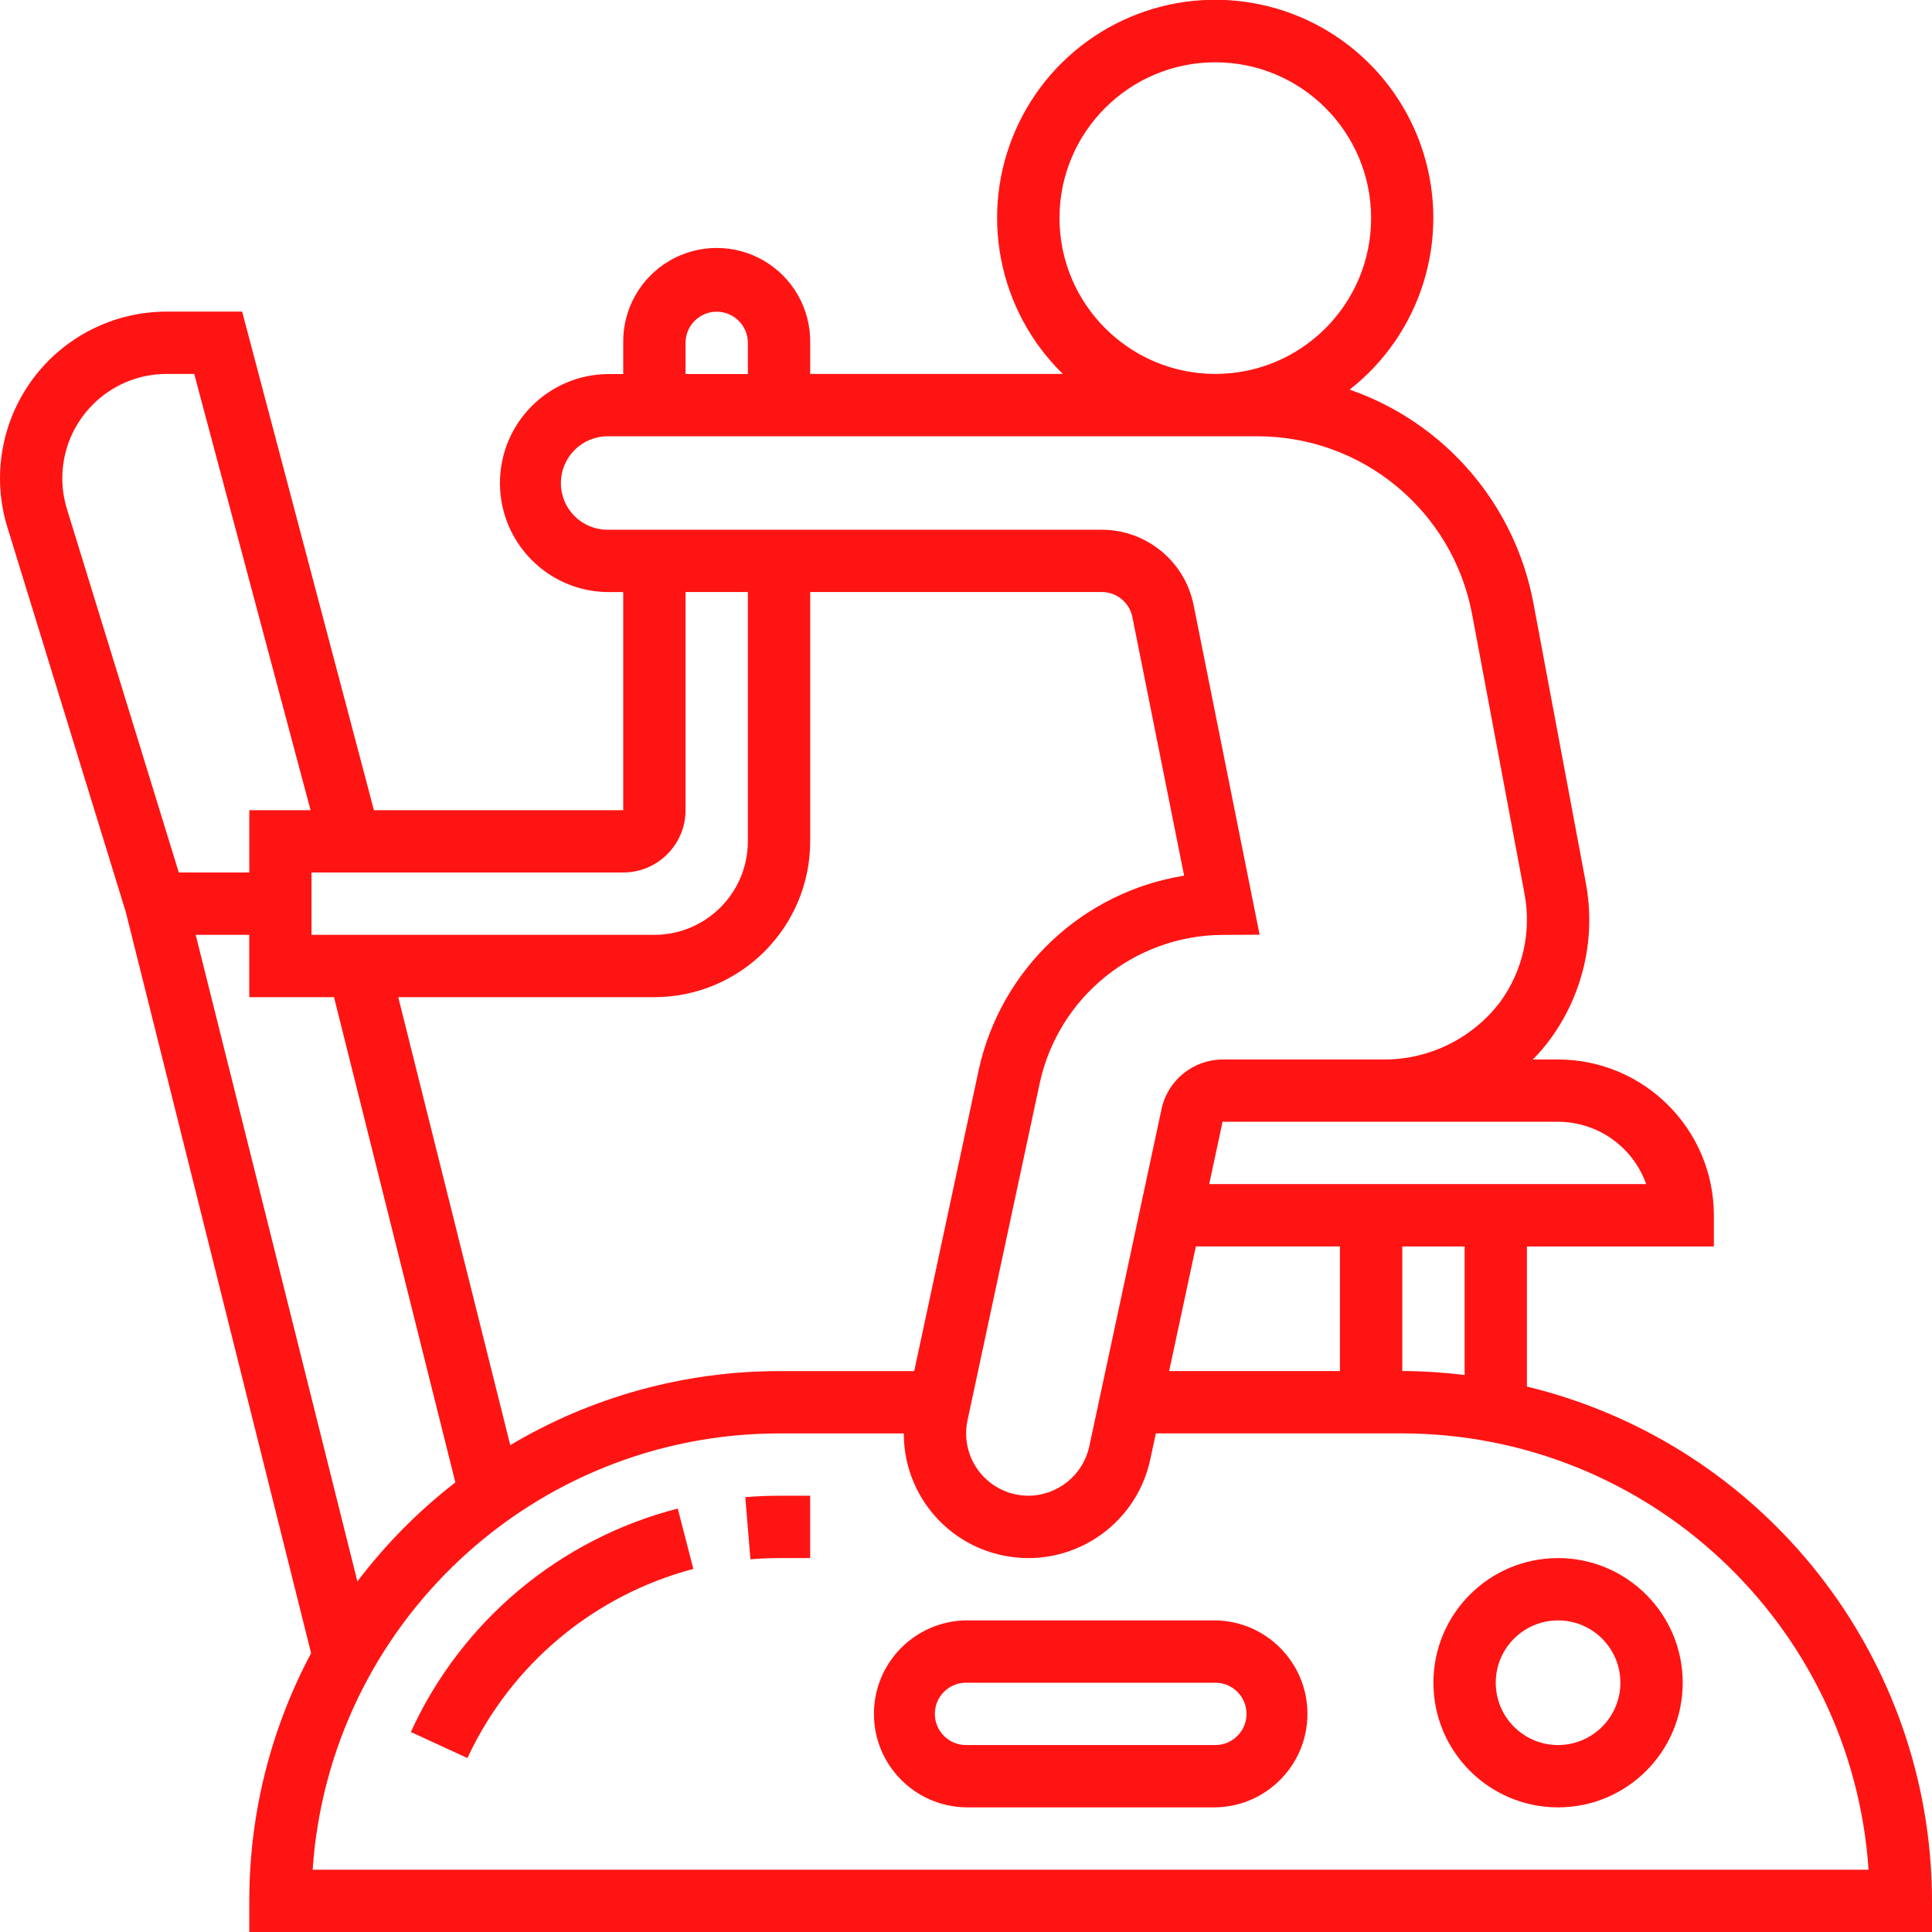
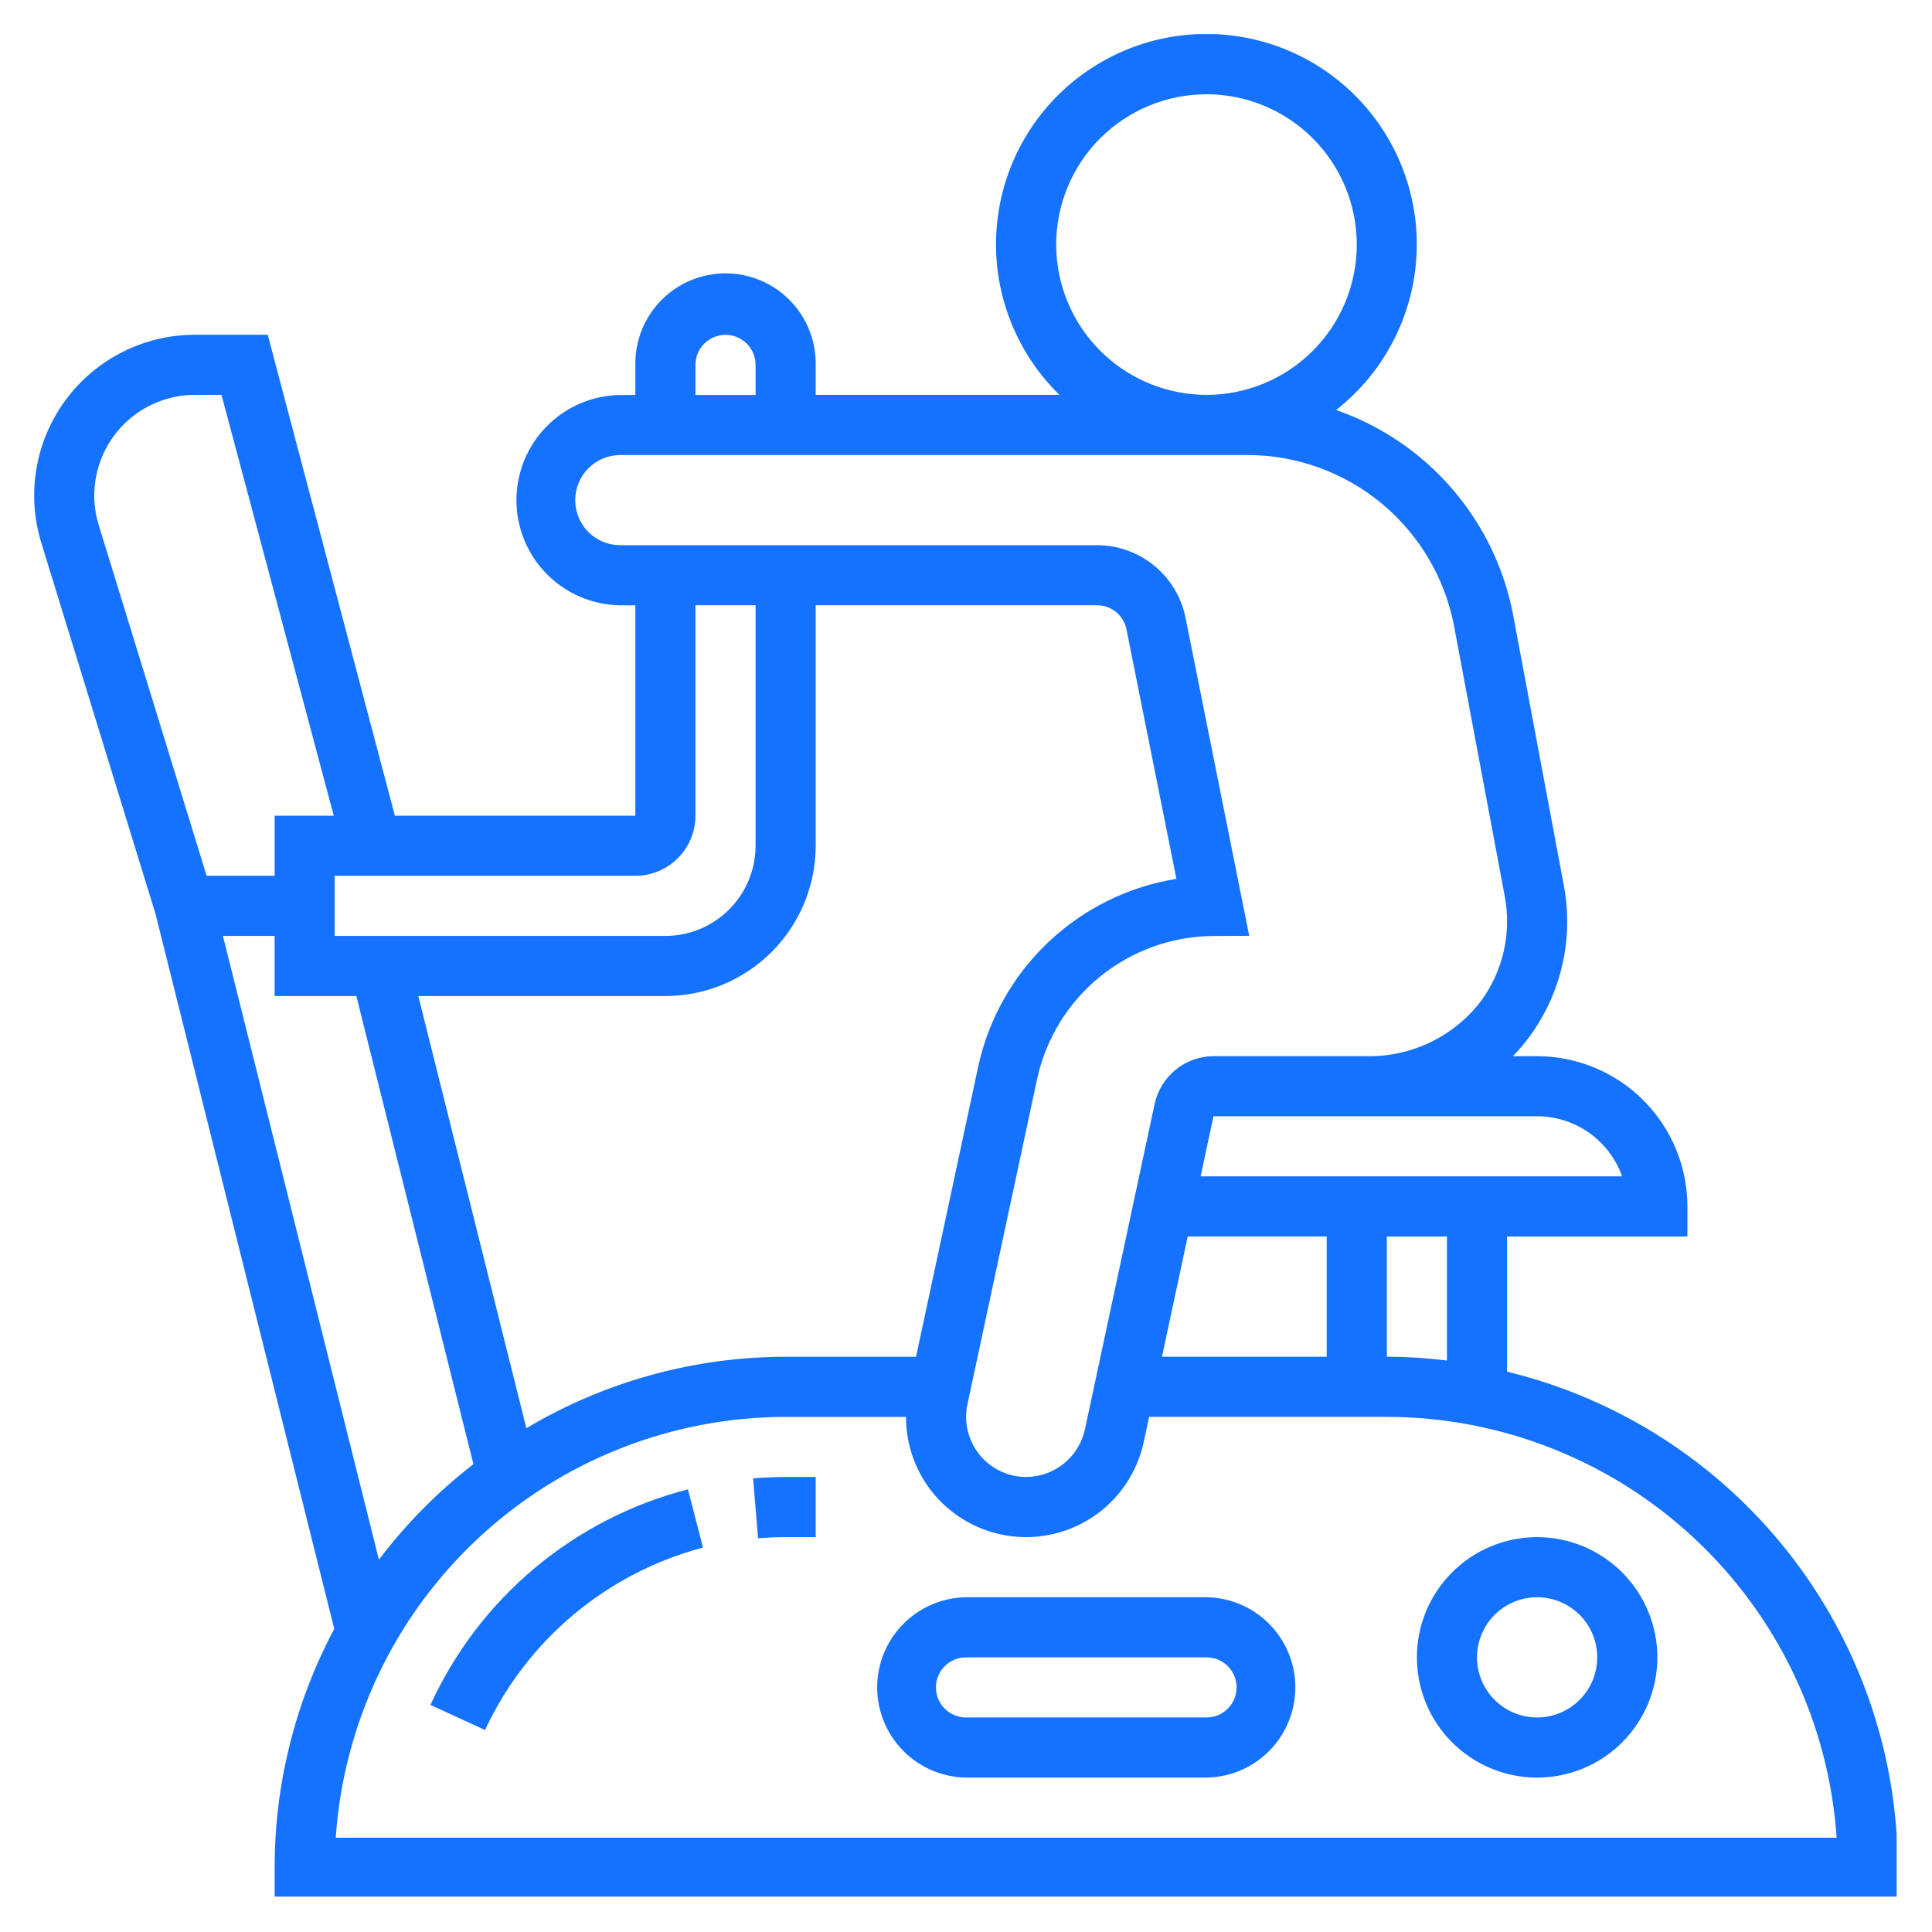
- <svg xmlns="http://www.w3.org/2000/svg" id="https:_www.flaticon.com_free-icon_exercise_1934493_term_fitness_20gym_page_3_position_49" data-name="https://www.flaticon.com/free-icon/exercise_1934493#term=fitness%20gym&amp;page=3&amp;position=49" width="90.16" height="90.16" viewBox="0 0 90.16 90.16">
-   <path id="Path_51" data-name="Path 51" d="M24.917,49.065l.241,2.9c.441-.036.883-.055,1.333-.055h1.454V49H26.492C25.963,49,25.436,49.022,24.917,49.065Z" transform="translate(9.863 20.801)" fill="#ff1414" />
-   <path id="Path_52" data-name="Path 52" d="M14.184,59.839l2.641,1.216a16.185,16.185,0,0,1,10.543-8.827l-.727-2.817A18.858,18.858,0,0,0,14.184,59.839Z" transform="translate(4.988 20.988)" fill="#ff1414" />
-   <path id="Path_53" data-name="Path 53" d="M72.256,65.7V59.168h8.725V57.714a7.279,7.279,0,0,0-7.271-7.271H72.535a8.64,8.64,0,0,0,.826-.973A9.4,9.4,0,0,0,75,42.174L72.555,29.126a13.091,13.091,0,0,0-8.571-9.944A10.178,10.178,0,1,0,50.6,18.45H38.809V17a4.363,4.363,0,1,0-8.725,0v1.456h-.73a5.088,5.088,0,0,0-.013,10.175h.743V38.809H18.45L12.3,15.542H8.776A7.776,7.776,0,0,0,1.343,25.6L6.871,43.564l8.647,34.585a24.547,24.547,0,0,0-2.884,11.556V91.16H91.16V89.706a24.744,24.744,0,0,0-18.9-24Zm-2.908-.534a24.923,24.923,0,0,0-2.908-.186V59.168h2.908Zm-12.541-6H63.53v5.817H55.56Zm16.9-5.817a4.371,4.371,0,0,1,4.114,2.908H57.43l.624-2.908H73.71ZM50.443,11.179a7.271,7.271,0,1,1,7.271,7.271A7.279,7.279,0,0,1,50.443,11.179ZM32.992,17A1.454,1.454,0,1,1,35.9,17v1.456H32.992ZM27.176,23.54a2.183,2.183,0,0,1,2.178-2.18H59.691a10.186,10.186,0,0,1,10.006,8.3l2.447,13.049A6.526,6.526,0,0,1,71,47.77a6.812,6.812,0,0,1-5.577,2.673H58.052a2.927,2.927,0,0,0-2.844,2.3L51.833,68.5a2.923,2.923,0,0,1-2.843,2.3,2.975,2.975,0,0,1-.6-.063,2.91,2.91,0,0,1-2.239-3.458l3.375-15.756a8.781,8.781,0,0,1,8.491-6.894l1.765-.009L56.7,29.229a4.374,4.374,0,0,0-4.277-3.508H29.341a2.172,2.172,0,0,1-2.165-2.18ZM43.663,64.985H37.355A24.54,24.54,0,0,0,24.812,68.44L19.585,47.534H31.538a7.279,7.279,0,0,0,7.271-7.271V28.628H52.422A1.454,1.454,0,0,1,53.845,29.8l2.414,12.064a11.722,11.722,0,0,0-9.582,9.051ZM30.084,41.717a2.911,2.911,0,0,0,2.908-2.908V28.628H35.9V40.263a4.368,4.368,0,0,1-4.363,4.363h-16V41.717ZM3.908,23.316A4.872,4.872,0,0,1,8.776,18.45h1.287l5.43,20.359H12.634v2.908H9.344L4.122,24.746a4.884,4.884,0,0,1-.214-1.429Zm6.224,21.31h2.5v2.908h3.955L22.25,70.179A24.806,24.806,0,0,0,17.678,74.8ZM15.59,88.252A21.843,21.843,0,0,1,37.355,67.893h5.823a5.8,5.8,0,0,0,4.6,5.69,5.82,5.82,0,0,0,6.9-4.472l.262-1.219h11.5A21.843,21.843,0,0,1,88.2,88.252Z" transform="translate(-1 -1)" fill="#ff1414" />
-   <path id="Path_54" data-name="Path 54" d="M45,53H33.363a4.363,4.363,0,0,0,0,8.725H45A4.363,4.363,0,0,0,45,53Zm0,5.817H33.363a1.454,1.454,0,0,1,0-2.908H45a1.454,1.454,0,0,1,0,2.908Z" transform="translate(11.717 22.618)" fill="#ff1414" />
-   <path id="Path_55" data-name="Path 55" d="M52.817,51a5.817,5.817,0,1,0,5.817,5.817A5.823,5.823,0,0,0,52.817,51Zm0,8.725a2.908,2.908,0,1,1,2.908-2.908A2.911,2.911,0,0,1,52.817,59.725Z" transform="translate(19.893 21.71)" fill="#ff1414" />
+ <svg xmlns="http://www.w3.org/2000/svg" width="500" zoomAndPan="magnify" viewBox="0 0 375 375" height="500" preserveAspectRatio="xMidYMid meet" version="1.0">
+   <defs>
+     <clipPath id="9089773b9b">
+       <path d="M 6.633 6.633 L 368.133 6.633 L 368.133 368.133 L 6.633 368.133 Z M 6.633 6.633 " clip-rule="nonzero" />
+     </clipPath>
+   </defs>
+   <path fill="#1472ff" d="M 146.172 286.945 L 147.141 298.578 C 148.91 298.434 150.684 298.359 152.488 298.359 L 158.324 298.359 L 158.324 286.684 L 152.492 286.684 C 150.371 286.684 148.258 286.77 146.172 286.945 Z M 146.172 286.945 " fill-opacity="1" fill-rule="nonzero" />
+   <path fill="#1472ff" d="M 83.551 330.922 L 94.148 335.801 C 95.148 333.645 96.266 331.551 97.496 329.52 C 98.73 327.484 100.066 325.527 101.516 323.641 C 102.961 321.754 104.508 319.953 106.152 318.238 C 107.797 316.523 109.527 314.902 111.352 313.375 C 113.172 311.852 115.074 310.43 117.051 309.113 C 119.027 307.797 121.074 306.59 123.184 305.5 C 125.293 304.406 127.457 303.434 129.676 302.578 C 131.895 301.723 134.152 300.992 136.449 300.383 L 133.531 289.082 C 130.809 289.781 128.133 290.629 125.508 291.629 C 122.879 292.625 120.316 293.766 117.816 295.051 C 115.316 296.336 112.895 297.754 110.551 299.309 C 108.211 300.859 105.961 302.539 103.805 304.344 C 101.648 306.148 99.602 308.066 97.66 310.098 C 95.719 312.129 93.898 314.266 92.191 316.5 C 90.488 318.734 88.914 321.059 87.473 323.469 C 86.027 325.879 84.719 328.363 83.551 330.922 Z M 83.551 330.922 " fill-opacity="1" fill-rule="nonzero" />
+   <g clip-path="url(#9089773b9b)">
+     <path fill="#1472ff" d="M 292.52 266.215 L 292.52 240.008 L 327.527 240.008 L 327.527 234.176 C 327.523 233.223 327.477 232.27 327.383 231.316 C 327.289 230.367 327.148 229.422 326.961 228.488 C 326.773 227.551 326.539 226.625 326.262 225.711 C 325.984 224.797 325.664 223.898 325.297 223.016 C 324.93 222.137 324.523 221.273 324.07 220.43 C 323.621 219.59 323.129 218.77 322.602 217.977 C 322.07 217.184 321.5 216.418 320.895 215.68 C 320.289 214.941 319.648 214.234 318.973 213.559 C 318.297 212.883 317.59 212.242 316.852 211.637 C 316.113 211.027 315.348 210.461 314.555 209.93 C 313.758 209.398 312.941 208.91 312.098 208.457 C 311.258 208.008 310.395 207.598 309.512 207.234 C 308.629 206.867 307.734 206.543 306.82 206.266 C 305.906 205.988 304.98 205.758 304.043 205.57 C 303.105 205.383 302.164 205.242 301.211 205.148 C 300.262 205.051 299.309 205.004 298.355 205.004 L 293.641 205.004 C 294.84 203.785 295.945 202.484 296.953 201.102 C 298.473 199.016 299.766 196.797 300.832 194.445 C 301.898 192.098 302.711 189.664 303.277 187.145 C 303.844 184.629 304.148 182.078 304.191 179.5 C 304.23 176.918 304.012 174.363 303.531 171.828 L 293.719 119.477 C 293.293 117.215 292.723 114.988 292.004 112.801 C 291.285 110.617 290.426 108.484 289.426 106.41 C 288.43 104.336 287.297 102.336 286.035 100.41 C 284.773 98.484 283.391 96.648 281.887 94.906 C 280.387 93.164 278.773 91.523 277.055 89.992 C 275.34 88.461 273.527 87.047 271.621 85.754 C 269.719 84.461 267.738 83.297 265.68 82.262 C 263.621 81.23 261.508 80.336 259.332 79.582 C 260.414 78.734 261.453 77.832 262.445 76.879 C 263.438 75.926 264.379 74.926 265.27 73.879 C 266.16 72.832 266.996 71.742 267.777 70.609 C 268.559 69.477 269.277 68.309 269.941 67.105 C 270.605 65.898 271.203 64.664 271.742 63.398 C 272.281 62.133 272.754 60.844 273.16 59.527 C 273.57 58.215 273.91 56.887 274.184 55.539 C 274.457 54.188 274.66 52.832 274.797 51.461 C 274.934 50.094 275 48.723 274.996 47.348 C 274.992 45.973 274.922 44.602 274.781 43.23 C 274.641 41.863 274.43 40.508 274.152 39.16 C 273.871 37.812 273.527 36.484 273.113 35.172 C 272.703 33.859 272.223 32.57 271.684 31.309 C 271.141 30.043 270.535 28.812 269.867 27.609 C 269.199 26.406 268.473 25.242 267.688 24.113 C 266.902 22.98 266.062 21.895 265.168 20.852 C 264.273 19.809 263.328 18.812 262.332 17.863 C 261.336 16.914 260.297 16.016 259.207 15.172 C 258.121 14.328 256.996 13.543 255.832 12.812 C 254.664 12.082 253.465 11.414 252.234 10.805 C 251 10.195 249.738 9.652 248.449 9.172 C 247.16 8.691 245.852 8.273 244.523 7.926 C 243.191 7.578 241.848 7.297 240.488 7.082 C 239.129 6.871 237.766 6.727 236.391 6.648 C 235.02 6.574 233.645 6.57 232.27 6.633 C 230.898 6.695 229.531 6.828 228.168 7.031 C 226.809 7.234 225.461 7.504 224.129 7.84 C 222.797 8.18 221.484 8.582 220.191 9.055 C 218.898 9.523 217.633 10.059 216.395 10.656 C 215.156 11.254 213.953 11.914 212.781 12.633 C 211.609 13.355 210.477 14.133 209.383 14.965 C 208.289 15.801 207.242 16.688 206.238 17.629 C 205.234 18.57 204.281 19.559 203.375 20.594 C 202.473 21.633 201.625 22.711 200.828 23.832 C 200.035 24.957 199.301 26.117 198.621 27.312 C 197.945 28.508 197.328 29.738 196.777 30.996 C 196.223 32.254 195.734 33.539 195.312 34.848 C 194.887 36.156 194.531 37.484 194.242 38.828 C 193.953 40.172 193.73 41.527 193.578 42.895 C 193.426 44.262 193.34 45.633 193.328 47.008 C 193.312 48.383 193.367 49.754 193.492 51.125 C 193.617 52.492 193.812 53.855 194.074 55.203 C 194.336 56.555 194.664 57.887 195.062 59.203 C 195.457 60.52 195.922 61.812 196.449 63.086 C 196.977 64.355 197.566 65.594 198.219 66.805 C 198.871 68.016 199.582 69.191 200.355 70.328 C 201.125 71.469 201.953 72.566 202.836 73.621 C 203.715 74.676 204.648 75.684 205.633 76.645 L 158.328 76.645 L 158.328 70.824 C 158.336 70.246 158.316 69.668 158.266 69.094 C 158.219 68.516 158.141 67.941 158.035 67.375 C 157.93 66.805 157.797 66.242 157.637 65.688 C 157.473 65.129 157.285 64.582 157.07 64.047 C 156.855 63.508 156.613 62.984 156.348 62.469 C 156.078 61.957 155.785 61.457 155.469 60.973 C 155.152 60.488 154.812 60.023 154.449 59.57 C 154.086 59.121 153.699 58.688 153.293 58.277 C 152.887 57.863 152.461 57.473 152.02 57.102 C 151.574 56.734 151.109 56.387 150.633 56.062 C 150.152 55.738 149.656 55.438 149.148 55.16 C 148.641 54.887 148.117 54.637 147.582 54.414 C 147.051 54.191 146.504 53.992 145.953 53.824 C 145.398 53.656 144.84 53.512 144.27 53.398 C 143.703 53.285 143.133 53.199 142.555 53.141 C 141.98 53.086 141.402 53.055 140.824 53.055 C 140.246 53.055 139.668 53.086 139.09 53.141 C 138.516 53.199 137.945 53.285 137.375 53.398 C 136.809 53.512 136.246 53.656 135.695 53.824 C 135.141 53.992 134.598 54.191 134.062 54.414 C 133.531 54.637 133.008 54.887 132.5 55.16 C 131.988 55.438 131.496 55.738 131.016 56.062 C 130.535 56.387 130.074 56.734 129.629 57.102 C 129.184 57.473 128.758 57.863 128.352 58.277 C 127.945 58.688 127.562 59.121 127.199 59.57 C 126.836 60.023 126.496 60.488 126.176 60.973 C 125.859 61.457 125.566 61.957 125.301 62.469 C 125.031 62.984 124.793 63.508 124.574 64.047 C 124.359 64.582 124.172 65.129 124.012 65.688 C 123.852 66.242 123.715 66.805 123.609 67.375 C 123.504 67.941 123.43 68.516 123.379 69.094 C 123.332 69.668 123.312 70.246 123.32 70.824 L 123.32 76.668 L 120.391 76.668 C 119.73 76.676 119.07 76.715 118.41 76.789 C 117.75 76.863 117.098 76.965 116.449 77.102 C 115.801 77.238 115.16 77.406 114.527 77.605 C 113.895 77.805 113.273 78.031 112.664 78.293 C 112.055 78.551 111.461 78.84 110.879 79.156 C 110.297 79.473 109.73 79.82 109.184 80.191 C 108.637 80.562 108.105 80.961 107.598 81.387 C 107.086 81.809 106.598 82.258 106.133 82.727 C 105.668 83.199 105.227 83.691 104.809 84.207 C 104.391 84.719 104 85.254 103.633 85.805 C 103.266 86.359 102.93 86.926 102.617 87.512 C 102.309 88.098 102.027 88.695 101.773 89.309 C 101.52 89.922 101.301 90.547 101.109 91.18 C 100.918 91.812 100.758 92.457 100.629 93.105 C 100.496 93.758 100.402 94.41 100.336 95.07 C 100.27 95.73 100.238 96.391 100.238 97.055 C 100.234 97.715 100.266 98.379 100.332 99.035 C 100.395 99.695 100.488 100.352 100.617 101 C 100.746 101.652 100.902 102.293 101.094 102.93 C 101.281 103.562 101.504 104.188 101.754 104.801 C 102.004 105.414 102.285 106.016 102.594 106.602 C 102.902 107.188 103.238 107.758 103.602 108.309 C 103.969 108.863 104.359 109.398 104.773 109.914 C 105.191 110.43 105.633 110.922 106.098 111.395 C 106.562 111.867 107.047 112.316 107.555 112.742 C 108.066 113.164 108.594 113.566 109.141 113.938 C 109.688 114.312 110.25 114.66 110.832 114.977 C 111.414 115.297 112.008 115.586 112.617 115.848 C 113.227 116.105 113.848 116.336 114.48 116.539 C 115.109 116.738 115.75 116.906 116.398 117.047 C 117.047 117.184 117.699 117.289 118.359 117.363 C 119.016 117.438 119.676 117.48 120.34 117.492 L 123.32 117.492 L 123.32 158.328 L 76.645 158.328 L 51.969 64.977 L 37.828 64.977 C 37.223 64.977 36.617 64.992 36.008 65.031 C 35.402 65.066 34.797 65.117 34.195 65.188 C 33.59 65.258 32.992 65.348 32.391 65.453 C 31.793 65.559 31.199 65.684 30.609 65.824 C 30.02 65.965 29.434 66.121 28.852 66.297 C 28.27 66.473 27.691 66.664 27.121 66.871 C 26.551 67.082 25.988 67.305 25.43 67.547 C 24.871 67.789 24.324 68.047 23.781 68.32 C 23.238 68.594 22.703 68.883 22.18 69.188 C 21.652 69.492 21.137 69.812 20.629 70.148 C 20.125 70.48 19.629 70.832 19.141 71.195 C 18.656 71.559 18.18 71.938 17.715 72.328 C 17.25 72.719 16.797 73.125 16.359 73.543 C 15.918 73.961 15.488 74.391 15.074 74.836 C 14.656 75.277 14.254 75.734 13.867 76.199 C 13.477 76.668 13.102 77.145 12.742 77.633 C 12.383 78.121 12.035 78.621 11.703 79.129 C 11.371 79.637 11.055 80.156 10.754 80.684 C 10.449 81.211 10.164 81.746 9.895 82.289 C 9.625 82.832 9.371 83.383 9.133 83.941 C 8.895 84.5 8.672 85.066 8.465 85.641 C 8.262 86.211 8.074 86.789 7.902 87.371 C 7.73 87.953 7.578 88.539 7.438 89.133 C 7.301 89.723 7.184 90.32 7.078 90.918 C 6.977 91.516 6.895 92.117 6.824 92.723 C 6.758 93.324 6.707 93.93 6.676 94.535 C 6.645 95.145 6.633 95.75 6.633 96.359 C 6.637 96.965 6.66 97.574 6.699 98.18 C 6.738 98.785 6.793 99.391 6.867 99.992 C 6.941 100.594 7.035 101.195 7.145 101.793 C 7.254 102.391 7.379 102.984 7.523 103.574 C 7.668 104.164 7.828 104.75 8.008 105.332 L 30.188 177.402 L 64.879 316.164 C 61.078 323.301 58.195 330.789 56.238 338.633 C 54.281 346.477 53.305 354.441 53.309 362.527 L 53.309 368.367 L 368.367 368.367 L 368.367 362.531 C 368.359 359.777 368.242 357.031 368.008 354.285 C 367.773 351.543 367.426 348.812 366.965 346.098 C 366.508 343.383 365.934 340.691 365.25 338.027 C 364.562 335.359 363.77 332.727 362.867 330.125 C 361.961 327.523 360.953 324.965 359.836 322.445 C 358.719 319.93 357.5 317.465 356.176 315.047 C 354.855 312.633 353.434 310.277 351.918 307.98 C 350.398 305.68 348.789 303.449 347.086 301.289 C 345.383 299.125 343.59 297.035 341.715 295.02 C 339.836 293.008 337.879 291.074 335.84 289.223 C 333.801 287.371 331.691 285.609 329.504 283.934 C 327.32 282.258 325.07 280.676 322.754 279.188 C 320.438 277.695 318.062 276.309 315.629 275.016 C 313.195 273.727 310.715 272.539 308.184 271.453 C 305.652 270.371 303.082 269.391 300.469 268.523 C 297.855 267.652 295.211 266.891 292.535 266.242 Z M 280.852 264.074 C 276.98 263.598 273.09 263.348 269.188 263.328 L 269.188 240.008 L 280.852 240.008 Z M 230.535 240 L 257.512 240 L 257.512 263.34 L 225.535 263.34 Z M 298.344 216.664 C 299.242 216.664 300.137 216.734 301.023 216.871 C 301.914 217.012 302.785 217.215 303.641 217.488 C 304.5 217.762 305.332 218.098 306.137 218.5 C 306.941 218.898 307.711 219.359 308.445 219.879 C 309.18 220.398 309.871 220.969 310.516 221.598 C 311.164 222.223 311.758 222.891 312.301 223.609 C 312.844 224.324 313.328 225.082 313.754 225.871 C 314.184 226.664 314.547 227.484 314.848 228.332 L 233.035 228.332 L 235.539 216.664 L 298.355 216.664 Z M 205.004 47.473 C 205.004 46.516 205.051 45.562 205.145 44.613 C 205.238 43.66 205.379 42.719 205.562 41.781 C 205.75 40.844 205.98 39.918 206.258 39.004 C 206.535 38.09 206.859 37.191 207.223 36.309 C 207.59 35.426 207.996 34.562 208.449 33.719 C 208.898 32.875 209.391 32.059 209.922 31.266 C 210.449 30.469 211.02 29.703 211.625 28.965 C 212.23 28.227 212.871 27.52 213.547 26.844 C 214.223 26.168 214.93 25.527 215.668 24.922 C 216.406 24.316 217.176 23.746 217.969 23.215 C 218.762 22.684 219.582 22.195 220.426 21.742 C 221.266 21.293 222.129 20.887 223.012 20.52 C 223.895 20.152 224.793 19.832 225.707 19.555 C 226.621 19.277 227.547 19.047 228.484 18.859 C 229.422 18.672 230.367 18.531 231.316 18.438 C 232.266 18.344 233.219 18.297 234.176 18.297 C 235.133 18.297 236.086 18.344 237.035 18.438 C 237.984 18.531 238.93 18.672 239.867 18.859 C 240.805 19.047 241.73 19.277 242.645 19.555 C 243.559 19.832 244.457 20.152 245.34 20.52 C 246.223 20.887 247.086 21.293 247.926 21.742 C 248.77 22.195 249.59 22.684 250.383 23.215 C 251.176 23.746 251.945 24.316 252.684 24.922 C 253.422 25.527 254.129 26.168 254.805 26.844 C 255.48 27.52 256.121 28.227 256.727 28.965 C 257.332 29.703 257.902 30.469 258.434 31.266 C 258.961 32.059 259.453 32.875 259.902 33.719 C 260.355 34.562 260.762 35.426 261.129 36.309 C 261.492 37.191 261.816 38.09 262.094 39.004 C 262.371 39.918 262.602 40.844 262.789 41.781 C 262.973 42.719 263.113 43.66 263.207 44.613 C 263.301 45.562 263.348 46.516 263.348 47.473 C 263.348 48.426 263.301 49.379 263.207 50.332 C 263.113 51.281 262.973 52.227 262.789 53.164 C 262.602 54.098 262.371 55.023 262.094 55.938 C 261.816 56.855 261.492 57.754 261.129 58.637 C 260.762 59.516 260.355 60.379 259.902 61.223 C 259.453 62.066 258.961 62.883 258.434 63.68 C 257.902 64.473 257.332 65.238 256.727 65.977 C 256.121 66.715 255.48 67.422 254.805 68.098 C 254.129 68.773 253.422 69.414 252.684 70.023 C 251.945 70.629 251.176 71.195 250.383 71.727 C 249.59 72.258 248.77 72.75 247.926 73.199 C 247.086 73.648 246.223 74.059 245.34 74.422 C 244.457 74.789 243.559 75.109 242.645 75.387 C 241.73 75.664 240.805 75.895 239.867 76.082 C 238.93 76.27 237.984 76.41 237.035 76.504 C 236.086 76.598 235.133 76.645 234.176 76.645 C 233.223 76.641 232.27 76.594 231.316 76.5 C 230.367 76.406 229.422 76.266 228.488 76.078 C 227.551 75.891 226.625 75.656 225.711 75.379 C 224.797 75.102 223.898 74.781 223.016 74.414 C 222.137 74.047 221.273 73.641 220.43 73.188 C 219.59 72.738 218.77 72.246 217.977 71.719 C 217.184 71.188 216.414 70.617 215.68 70.012 C 214.941 69.406 214.234 68.766 213.559 68.09 C 212.883 67.414 212.242 66.707 211.637 65.969 C 211.027 65.23 210.461 64.465 209.93 63.672 C 209.398 62.875 208.91 62.059 208.457 61.215 C 208.008 60.375 207.598 59.512 207.234 58.629 C 206.867 57.746 206.543 56.848 206.266 55.938 C 205.988 55.023 205.758 54.098 205.57 53.16 C 205.383 52.223 205.242 51.281 205.148 50.328 C 205.051 49.379 205.004 48.426 205.004 47.473 Z M 134.988 70.824 C 134.988 70.441 135.023 70.062 135.102 69.688 C 135.176 69.312 135.285 68.945 135.434 68.594 C 135.578 68.238 135.758 67.902 135.973 67.586 C 136.184 67.266 136.426 66.973 136.695 66.699 C 136.969 66.43 137.262 66.188 137.582 65.977 C 137.898 65.762 138.234 65.582 138.59 65.438 C 138.941 65.289 139.309 65.18 139.684 65.105 C 140.059 65.031 140.438 64.992 140.82 64.992 C 141.203 64.992 141.582 65.031 141.961 65.105 C 142.336 65.18 142.699 65.289 143.055 65.438 C 143.406 65.582 143.742 65.762 144.062 65.977 C 144.383 66.188 144.676 66.43 144.945 66.699 C 145.219 66.973 145.461 67.266 145.672 67.586 C 145.883 67.902 146.062 68.238 146.211 68.594 C 146.359 68.945 146.469 69.312 146.543 69.688 C 146.617 70.062 146.656 70.441 146.656 70.824 L 146.656 76.668 L 134.988 76.668 Z M 111.652 97.066 C 111.652 96.492 111.711 95.922 111.824 95.359 C 111.934 94.797 112.102 94.25 112.32 93.723 C 112.543 93.191 112.809 92.688 113.129 92.211 C 113.449 91.734 113.809 91.293 114.215 90.887 C 114.621 90.48 115.062 90.117 115.539 89.801 C 116.016 89.48 116.52 89.211 117.051 88.988 C 117.578 88.77 118.125 88.602 118.688 88.488 C 119.25 88.379 119.816 88.32 120.391 88.32 L 242.109 88.32 C 243.289 88.32 244.465 88.371 245.641 88.473 C 246.812 88.574 247.98 88.727 249.145 88.93 C 250.305 89.137 251.457 89.387 252.594 89.691 C 253.734 89.996 254.859 90.348 255.969 90.746 C 257.078 91.148 258.168 91.594 259.238 92.09 C 260.309 92.582 261.355 93.125 262.379 93.711 C 263.402 94.293 264.398 94.922 265.367 95.594 C 266.336 96.266 267.277 96.98 268.184 97.73 C 269.09 98.484 269.965 99.273 270.805 100.105 C 271.645 100.934 272.445 101.797 273.211 102.691 C 273.973 103.59 274.699 104.52 275.383 105.48 C 276.066 106.441 276.707 107.43 277.305 108.445 C 277.906 109.461 278.457 110.504 278.965 111.566 C 279.477 112.629 279.938 113.715 280.352 114.816 C 280.766 115.922 281.133 117.043 281.449 118.176 C 281.766 119.312 282.035 120.461 282.254 121.621 L 292.07 173.973 C 292.402 175.734 292.555 177.508 292.52 179.297 C 292.488 181.086 292.277 182.855 291.879 184.602 C 291.484 186.348 290.918 188.035 290.176 189.668 C 289.438 191.297 288.539 192.832 287.48 194.277 C 286.172 195.992 284.68 197.527 283.008 198.891 C 281.332 200.25 279.523 201.395 277.582 202.328 C 275.637 203.258 273.609 203.949 271.5 204.402 C 269.395 204.855 267.262 205.055 265.105 205.004 L 235.531 205.004 C 234.871 205.008 234.211 205.066 233.562 205.18 C 232.91 205.297 232.27 205.465 231.648 205.688 C 231.023 205.91 230.422 206.18 229.848 206.504 C 229.27 206.828 228.723 207.199 228.207 207.617 C 227.691 208.031 227.219 208.488 226.781 208.984 C 226.344 209.48 225.949 210.012 225.602 210.574 C 225.254 211.141 224.957 211.727 224.707 212.34 C 224.457 212.953 224.262 213.586 224.121 214.23 L 210.582 277.449 C 210.438 278.098 210.246 278.727 209.996 279.344 C 209.75 279.957 209.453 280.543 209.105 281.109 C 208.758 281.672 208.363 282.203 207.926 282.699 C 207.488 283.195 207.012 283.652 206.5 284.07 C 205.984 284.484 205.438 284.855 204.859 285.18 C 204.281 285.504 203.684 285.777 203.059 286 C 202.434 286.219 201.797 286.391 201.145 286.504 C 200.492 286.617 199.836 286.676 199.176 286.68 C 198.363 286.676 197.559 286.594 196.766 286.426 C 196.016 286.266 195.289 286.035 194.582 285.73 C 193.879 285.426 193.211 285.059 192.578 284.621 C 191.945 284.188 191.359 283.695 190.824 283.145 C 190.289 282.594 189.816 281.996 189.398 281.352 C 188.98 280.707 188.629 280.027 188.348 279.316 C 188.062 278.602 187.852 277.867 187.715 277.113 C 187.574 276.359 187.512 275.598 187.523 274.828 C 187.535 274.062 187.621 273.301 187.785 272.551 L 201.324 209.336 C 201.535 208.371 201.789 207.418 202.082 206.477 C 202.375 205.531 202.703 204.602 203.074 203.688 C 203.445 202.773 203.855 201.875 204.301 200.992 C 204.746 200.113 205.23 199.25 205.746 198.41 C 206.266 197.57 206.816 196.754 207.406 195.961 C 207.992 195.164 208.613 194.398 209.262 193.656 C 209.914 192.914 210.598 192.199 211.309 191.516 C 212.02 190.832 212.758 190.176 213.527 189.555 C 214.293 188.934 215.082 188.344 215.898 187.789 C 216.715 187.23 217.555 186.711 218.414 186.227 C 219.273 185.742 220.152 185.293 221.051 184.879 C 221.949 184.469 222.859 184.098 223.789 183.762 C 224.719 183.426 225.66 183.133 226.613 182.875 C 227.57 182.621 228.531 182.406 229.504 182.23 C 230.477 182.055 231.453 181.922 232.438 181.828 C 233.418 181.738 234.402 181.688 235.391 181.676 L 242.473 181.641 L 230.109 119.891 C 229.91 118.906 229.629 117.945 229.266 117.012 C 228.902 116.074 228.461 115.18 227.945 114.316 C 227.426 113.457 226.84 112.648 226.184 111.891 C 225.527 111.129 224.812 110.434 224.035 109.797 C 223.258 109.16 222.434 108.594 221.562 108.098 C 220.688 107.605 219.781 107.188 218.836 106.848 C 217.891 106.508 216.926 106.254 215.938 106.078 C 214.945 105.906 213.953 105.816 212.949 105.816 L 120.34 105.816 C 119.766 105.812 119.199 105.758 118.641 105.641 C 118.078 105.527 117.535 105.363 117.004 105.141 C 116.477 104.922 115.977 104.648 115.5 104.332 C 115.027 104.012 114.586 103.648 114.184 103.242 C 113.781 102.836 113.422 102.395 113.105 101.918 C 112.789 101.441 112.523 100.938 112.305 100.406 C 112.086 99.879 111.926 99.332 111.816 98.77 C 111.703 98.207 111.652 97.641 111.652 97.07 Z M 177.801 263.348 L 152.492 263.348 C 148.082 263.352 143.695 263.648 139.324 264.238 C 134.957 264.832 130.645 265.711 126.395 266.883 C 122.145 268.055 117.992 269.504 113.934 271.234 C 109.879 272.961 105.957 274.953 102.168 277.211 L 81.195 193.332 L 129.152 193.332 C 130.109 193.332 131.062 193.285 132.012 193.188 C 132.965 193.094 133.906 192.953 134.844 192.766 C 135.781 192.578 136.703 192.348 137.617 192.07 C 138.531 191.793 139.43 191.469 140.312 191.102 C 141.195 190.738 142.059 190.328 142.898 189.879 C 143.742 189.426 144.559 188.938 145.355 188.406 C 146.148 187.875 146.914 187.309 147.652 186.699 C 148.391 186.094 149.098 185.453 149.773 184.777 C 150.449 184.102 151.09 183.395 151.695 182.656 C 152.301 181.918 152.871 181.152 153.398 180.359 C 153.93 179.566 154.422 178.746 154.871 177.906 C 155.324 177.062 155.73 176.199 156.098 175.32 C 156.465 174.438 156.785 173.539 157.062 172.625 C 157.34 171.711 157.574 170.785 157.762 169.848 C 157.949 168.914 158.09 167.969 158.184 167.02 C 158.277 166.066 158.324 165.113 158.328 164.16 L 158.328 117.48 L 212.945 117.48 C 213.617 117.48 214.273 117.594 214.906 117.824 C 215.539 118.051 216.117 118.379 216.641 118.809 C 217.16 119.238 217.594 119.742 217.938 120.32 C 218.285 120.898 218.523 121.52 218.652 122.18 L 228.34 170.582 C 226.023 170.957 223.75 171.5 221.516 172.215 C 219.281 172.926 217.117 173.801 215.012 174.84 C 212.91 175.875 210.898 177.062 208.973 178.402 C 207.047 179.742 205.234 181.215 203.527 182.824 C 201.824 184.434 200.25 186.164 198.805 188.008 C 197.355 189.852 196.055 191.797 194.902 193.836 C 193.746 195.875 192.75 197.992 191.91 200.18 C 191.07 202.367 190.398 204.609 189.895 206.898 Z M 123.32 169.992 C 124.086 169.992 124.844 169.918 125.598 169.766 C 126.348 169.617 127.074 169.395 127.785 169.102 C 128.492 168.809 129.164 168.449 129.801 168.023 C 130.438 167.598 131.027 167.113 131.566 166.574 C 132.109 166.031 132.594 165.441 133.02 164.805 C 133.445 164.168 133.805 163.496 134.098 162.789 C 134.391 162.082 134.613 161.352 134.762 160.602 C 134.91 159.852 134.988 159.094 134.988 158.328 L 134.988 117.48 L 146.656 117.48 L 146.656 164.16 C 146.656 164.734 146.625 165.305 146.57 165.875 C 146.512 166.445 146.426 167.012 146.316 167.574 C 146.203 168.137 146.062 168.691 145.898 169.238 C 145.73 169.789 145.535 170.328 145.316 170.855 C 145.098 171.387 144.852 171.902 144.582 172.406 C 144.312 172.914 144.016 173.402 143.699 173.879 C 143.379 174.355 143.039 174.816 142.676 175.258 C 142.312 175.703 141.926 176.125 141.523 176.531 C 141.117 176.938 140.691 177.32 140.25 177.684 C 139.809 178.051 139.348 178.391 138.871 178.707 C 138.395 179.027 137.902 179.32 137.398 179.594 C 136.895 179.863 136.375 180.109 135.848 180.328 C 135.316 180.547 134.777 180.738 134.23 180.906 C 133.68 181.074 133.125 181.215 132.562 181.324 C 132 181.438 131.438 181.523 130.867 181.578 C 130.297 181.637 129.723 181.664 129.148 181.664 L 64.957 181.664 L 64.957 169.992 Z M 18.297 96.168 C 18.301 95.527 18.332 94.891 18.395 94.254 C 18.457 93.617 18.555 92.984 18.68 92.359 C 18.805 91.73 18.961 91.113 19.145 90.5 C 19.332 89.891 19.547 89.289 19.793 88.695 C 20.039 88.105 20.312 87.531 20.613 86.965 C 20.914 86.402 21.242 85.855 21.598 85.324 C 21.953 84.793 22.336 84.277 22.738 83.785 C 23.145 83.289 23.574 82.816 24.027 82.367 C 24.48 81.914 24.953 81.484 25.445 81.078 C 25.941 80.672 26.453 80.293 26.984 79.938 C 27.516 79.582 28.066 79.254 28.629 78.953 C 29.191 78.652 29.77 78.379 30.359 78.133 C 30.949 77.891 31.551 77.672 32.164 77.488 C 32.773 77.301 33.395 77.145 34.023 77.02 C 34.648 76.895 35.281 76.801 35.918 76.738 C 36.551 76.676 37.191 76.645 37.828 76.645 L 42.992 76.645 L 64.781 158.328 L 53.309 158.328 L 53.309 169.992 L 40.109 169.992 L 19.156 101.902 C 18.586 100.035 18.301 98.125 18.297 96.172 Z M 43.27 181.664 L 53.301 181.664 L 53.301 193.332 L 69.168 193.332 L 91.891 284.188 C 84.957 289.559 78.844 295.738 73.547 302.727 Z M 65.168 356.699 C 65.262 355.332 65.387 353.965 65.543 352.605 C 65.703 351.242 65.891 349.883 66.109 348.531 C 66.332 347.18 66.586 345.832 66.867 344.488 C 67.152 343.148 67.469 341.816 67.816 340.488 C 68.16 339.16 68.539 337.844 68.949 336.535 C 69.355 335.227 69.797 333.93 70.266 332.641 C 70.734 331.352 71.234 330.074 71.762 328.812 C 72.293 327.547 72.852 326.297 73.441 325.059 C 74.027 323.82 74.645 322.594 75.289 321.387 C 75.938 320.176 76.609 318.98 77.312 317.805 C 78.012 316.625 78.742 315.465 79.496 314.32 C 80.254 313.18 81.035 312.051 81.844 310.945 C 82.652 309.84 83.488 308.75 84.348 307.684 C 85.207 306.617 86.094 305.57 87.004 304.543 C 87.91 303.516 88.844 302.512 89.801 301.531 C 90.758 300.547 91.734 299.586 92.734 298.652 C 93.738 297.715 94.762 296.801 95.805 295.914 C 96.848 295.023 97.914 294.16 98.996 293.324 C 100.082 292.484 101.184 291.672 102.309 290.883 C 103.43 290.098 104.57 289.336 105.73 288.605 C 106.887 287.871 108.062 287.164 109.254 286.488 C 110.445 285.809 111.652 285.16 112.875 284.539 C 114.098 283.918 115.332 283.324 116.582 282.762 C 117.832 282.195 119.094 281.664 120.371 281.16 C 121.645 280.652 122.93 280.18 124.227 279.734 C 125.523 279.293 126.832 278.879 128.148 278.496 C 129.465 278.113 130.789 277.762 132.121 277.441 C 133.457 277.121 134.797 276.832 136.141 276.574 C 137.488 276.316 138.84 276.094 140.199 275.898 C 141.555 275.703 142.918 275.543 144.281 275.41 C 145.645 275.281 147.012 275.184 148.383 275.117 C 149.75 275.051 151.121 275.016 152.492 275.016 L 175.855 275.016 C 175.852 276.344 175.961 277.66 176.184 278.969 C 176.406 280.277 176.734 281.555 177.176 282.809 C 177.617 284.059 178.16 285.262 178.809 286.422 C 179.453 287.582 180.195 288.676 181.031 289.707 C 181.863 290.738 182.777 291.691 183.777 292.566 C 184.773 293.441 185.84 294.227 186.969 294.922 C 188.102 295.613 189.281 296.207 190.516 296.695 C 191.746 297.188 193.012 297.57 194.312 297.844 C 195.059 298.004 195.812 298.125 196.57 298.211 C 197.328 298.293 198.09 298.344 198.855 298.352 C 199.617 298.363 200.379 298.336 201.141 298.27 C 201.902 298.207 202.66 298.105 203.41 297.965 C 204.16 297.824 204.902 297.652 205.637 297.438 C 206.371 297.227 207.094 296.98 207.801 296.699 C 208.512 296.414 209.207 296.098 209.883 295.746 C 210.562 295.398 211.223 295.016 211.863 294.598 C 212.504 294.184 213.125 293.738 213.723 293.262 C 214.316 292.785 214.891 292.281 215.438 291.75 C 215.984 291.215 216.508 290.66 217 290.074 C 217.492 289.492 217.957 288.887 218.391 288.258 C 218.824 287.629 219.223 286.98 219.594 286.312 C 219.965 285.645 220.301 284.957 220.602 284.258 C 220.906 283.555 221.172 282.84 221.406 282.113 C 221.637 281.387 221.836 280.648 221.996 279.902 L 223.047 275.012 L 269.188 275.012 C 270.555 275.012 271.926 275.047 273.297 275.113 C 274.664 275.18 276.031 275.277 277.398 275.41 C 278.762 275.539 280.121 275.703 281.48 275.895 C 282.836 276.09 284.188 276.316 285.535 276.574 C 286.879 276.832 288.219 277.121 289.551 277.441 C 290.887 277.762 292.211 278.113 293.527 278.496 C 294.844 278.879 296.148 279.293 297.445 279.738 C 298.742 280.184 300.027 280.656 301.305 281.16 C 302.578 281.664 303.84 282.199 305.09 282.762 C 306.34 283.324 307.574 283.918 308.797 284.539 C 310.02 285.16 311.227 285.812 312.418 286.492 C 313.609 287.168 314.781 287.875 315.941 288.609 C 317.098 289.34 318.238 290.102 319.359 290.887 C 320.484 291.676 321.586 292.488 322.672 293.328 C 323.758 294.164 324.82 295.027 325.863 295.918 C 326.906 296.805 327.93 297.719 328.93 298.656 C 329.934 299.594 330.91 300.551 331.867 301.535 C 332.824 302.516 333.754 303.52 334.664 304.547 C 335.574 305.574 336.457 306.621 337.316 307.688 C 338.176 308.754 339.012 309.844 339.82 310.949 C 340.629 312.059 341.41 313.184 342.164 314.324 C 342.922 315.469 343.648 316.629 344.352 317.809 C 345.055 318.984 345.727 320.18 346.371 321.387 C 347.016 322.598 347.633 323.82 348.223 325.059 C 348.809 326.297 349.367 327.551 349.898 328.812 C 350.426 330.078 350.926 331.355 351.395 332.645 C 351.863 333.93 352.305 335.23 352.711 336.539 C 353.121 337.848 353.496 339.164 353.844 340.488 C 354.191 341.816 354.508 343.148 354.789 344.492 C 355.074 345.832 355.328 347.18 355.547 348.531 C 355.77 349.887 355.957 351.242 356.113 352.605 C 356.273 353.965 356.398 355.332 356.488 356.699 Z M 65.168 356.699 " fill-opacity="1" fill-rule="nonzero" />
+   </g>
+   <path fill="#1472ff" d="M 234.188 310.02 L 187.5 310.02 C 186.93 310.031 186.363 310.066 185.801 310.129 C 185.238 310.195 184.676 310.285 184.121 310.402 C 183.566 310.52 183.02 310.664 182.477 310.836 C 181.934 311.008 181.402 311.207 180.883 311.43 C 180.359 311.652 179.852 311.898 179.352 312.172 C 178.855 312.445 178.371 312.742 177.902 313.062 C 177.434 313.383 176.98 313.723 176.543 314.09 C 176.109 314.453 175.691 314.836 175.293 315.242 C 174.895 315.645 174.516 316.066 174.16 316.508 C 173.801 316.949 173.469 317.406 173.152 317.883 C 172.84 318.355 172.551 318.844 172.285 319.344 C 172.023 319.848 171.781 320.363 171.566 320.887 C 171.352 321.41 171.16 321.945 171 322.492 C 170.836 323.035 170.699 323.586 170.59 324.141 C 170.48 324.699 170.398 325.262 170.34 325.824 C 170.285 326.391 170.258 326.957 170.258 327.523 C 170.258 328.094 170.285 328.66 170.34 329.223 C 170.398 329.789 170.48 330.352 170.59 330.906 C 170.699 331.465 170.836 332.016 171 332.559 C 171.16 333.102 171.352 333.637 171.566 334.16 C 171.781 334.688 172.023 335.199 172.285 335.703 C 172.551 336.203 172.84 336.691 173.152 337.168 C 173.469 337.641 173.801 338.098 174.16 338.539 C 174.516 338.98 174.895 339.402 175.293 339.809 C 175.691 340.211 176.109 340.598 176.543 340.961 C 176.98 341.324 177.434 341.668 177.902 341.984 C 178.371 342.305 178.855 342.602 179.352 342.875 C 179.852 343.148 180.359 343.395 180.883 343.621 C 181.402 343.844 181.934 344.039 182.477 344.211 C 183.02 344.383 183.566 344.527 184.121 344.645 C 184.676 344.766 185.238 344.855 185.801 344.918 C 186.363 344.984 186.93 345.02 187.5 345.027 L 234.188 345.027 C 234.754 345.02 235.32 344.984 235.887 344.918 C 236.449 344.855 237.008 344.766 237.566 344.645 C 238.121 344.527 238.668 344.383 239.211 344.211 C 239.75 344.039 240.281 343.844 240.805 343.621 C 241.328 343.395 241.836 343.148 242.336 342.875 C 242.832 342.602 243.316 342.305 243.785 341.984 C 244.254 341.668 244.707 341.324 245.141 340.961 C 245.578 340.598 245.996 340.211 246.395 339.809 C 246.793 339.402 247.172 338.98 247.527 338.539 C 247.883 338.098 248.219 337.641 248.531 337.168 C 248.844 336.691 249.133 336.203 249.398 335.703 C 249.664 335.199 249.906 334.688 250.121 334.16 C 250.336 333.637 250.523 333.102 250.688 332.559 C 250.852 332.016 250.988 331.465 251.098 330.906 C 251.207 330.352 251.289 329.789 251.344 329.223 C 251.398 328.66 251.426 328.094 251.426 327.523 C 251.426 326.957 251.398 326.391 251.344 325.824 C 251.289 325.262 251.207 324.699 251.098 324.141 C 250.988 323.586 250.852 323.035 250.688 322.492 C 250.523 321.945 250.336 321.414 250.121 320.887 C 249.906 320.363 249.664 319.848 249.398 319.348 C 249.133 318.844 248.844 318.355 248.531 317.883 C 248.219 317.406 247.883 316.949 247.527 316.508 C 247.172 316.066 246.793 315.645 246.395 315.242 C 245.996 314.836 245.578 314.453 245.141 314.09 C 244.707 313.723 244.254 313.383 243.785 313.062 C 243.316 312.742 242.832 312.445 242.336 312.172 C 241.836 311.898 241.328 311.652 240.805 311.43 C 240.281 311.207 239.75 311.008 239.211 310.836 C 238.668 310.664 238.121 310.52 237.566 310.402 C 237.008 310.285 236.449 310.195 235.887 310.129 C 235.32 310.066 234.754 310.031 234.188 310.02 Z M 234.188 333.359 L 187.5 333.359 C 187.117 333.359 186.734 333.324 186.359 333.246 C 185.984 333.172 185.621 333.062 185.266 332.914 C 184.914 332.77 184.574 332.59 184.258 332.375 C 183.938 332.164 183.645 331.922 183.375 331.652 C 183.102 331.379 182.859 331.086 182.648 330.766 C 182.434 330.449 182.254 330.113 182.109 329.758 C 181.961 329.406 181.852 329.039 181.777 328.664 C 181.703 328.289 181.664 327.91 181.664 327.527 C 181.664 327.145 181.703 326.766 181.777 326.387 C 181.852 326.012 181.961 325.648 182.109 325.293 C 182.254 324.941 182.434 324.605 182.648 324.285 C 182.859 323.965 183.102 323.672 183.375 323.402 C 183.645 323.129 183.938 322.887 184.258 322.676 C 184.574 322.465 184.914 322.285 185.266 322.137 C 185.621 321.988 185.984 321.879 186.359 321.805 C 186.734 321.73 187.117 321.691 187.5 321.691 L 234.188 321.691 C 234.57 321.691 234.949 321.73 235.324 321.805 C 235.703 321.879 236.066 321.988 236.422 322.137 C 236.773 322.285 237.109 322.465 237.43 322.676 C 237.746 322.887 238.043 323.129 238.312 323.402 C 238.582 323.672 238.824 323.965 239.039 324.285 C 239.25 324.605 239.43 324.941 239.578 325.293 C 239.723 325.648 239.836 326.012 239.91 326.387 C 239.984 326.766 240.023 327.145 240.023 327.527 C 240.023 327.91 239.984 328.289 239.91 328.664 C 239.836 329.039 239.723 329.406 239.578 329.758 C 239.43 330.113 239.25 330.449 239.039 330.766 C 238.824 331.086 238.582 331.379 238.312 331.652 C 238.043 331.922 237.746 332.164 237.43 332.375 C 237.109 332.59 236.773 332.77 236.422 332.914 C 236.066 333.062 235.703 333.172 235.324 333.246 C 234.949 333.324 234.57 333.359 234.188 333.359 Z M 234.188 333.359 " fill-opacity="1" fill-rule="nonzero" />
+   <path fill="#1472ff" d="M 298.355 298.355 C 297.59 298.355 296.828 298.391 296.066 298.465 C 295.305 298.543 294.551 298.652 293.801 298.801 C 293.051 298.953 292.312 299.137 291.578 299.359 C 290.848 299.582 290.129 299.84 289.422 300.129 C 288.715 300.422 288.027 300.75 287.352 301.109 C 286.68 301.469 286.023 301.863 285.387 302.289 C 284.754 302.711 284.141 303.168 283.547 303.652 C 282.957 304.137 282.391 304.648 281.852 305.191 C 281.312 305.73 280.797 306.297 280.312 306.887 C 279.828 307.477 279.375 308.09 278.949 308.727 C 278.523 309.363 278.133 310.016 277.77 310.691 C 277.41 311.363 277.086 312.055 276.793 312.762 C 276.5 313.469 276.242 314.188 276.02 314.918 C 275.797 315.648 275.613 316.391 275.465 317.141 C 275.316 317.891 275.203 318.645 275.129 319.406 C 275.055 320.164 275.016 320.93 275.016 321.691 C 275.016 322.457 275.055 323.219 275.129 323.98 C 275.203 324.742 275.316 325.496 275.465 326.246 C 275.613 326.996 275.797 327.734 276.02 328.469 C 276.242 329.199 276.5 329.918 276.793 330.625 C 277.086 331.332 277.41 332.02 277.77 332.695 C 278.133 333.367 278.523 334.023 278.949 334.66 C 279.375 335.293 279.828 335.906 280.312 336.5 C 280.797 337.09 281.312 337.656 281.852 338.195 C 282.391 338.734 282.957 339.25 283.547 339.734 C 284.141 340.219 284.754 340.672 285.387 341.098 C 286.023 341.523 286.68 341.914 287.352 342.277 C 288.027 342.637 288.715 342.961 289.422 343.254 C 290.129 343.547 290.848 343.805 291.578 344.027 C 292.312 344.25 293.051 344.434 293.801 344.582 C 294.551 344.73 295.305 344.844 296.066 344.918 C 296.828 344.992 297.59 345.031 298.355 345.031 C 299.117 345.031 299.883 344.992 300.641 344.918 C 301.402 344.844 302.156 344.73 302.906 344.582 C 303.656 344.434 304.398 344.25 305.129 344.027 C 305.859 343.805 306.578 343.547 307.285 343.254 C 307.992 342.961 308.684 342.637 309.355 342.277 C 310.031 341.914 310.684 341.523 311.32 341.098 C 311.957 340.672 312.57 340.219 313.16 339.734 C 313.75 339.25 314.316 338.734 314.855 338.195 C 315.398 337.656 315.91 337.09 316.395 336.5 C 316.879 335.906 317.336 335.293 317.758 334.66 C 318.184 334.023 318.578 333.367 318.938 332.695 C 319.297 332.02 319.625 331.332 319.918 330.625 C 320.207 329.918 320.465 329.199 320.688 328.469 C 320.91 327.734 321.094 326.996 321.246 326.246 C 321.395 325.496 321.504 324.742 321.582 323.98 C 321.656 323.219 321.691 322.457 321.691 321.691 C 321.691 320.93 321.652 320.168 321.578 319.406 C 321.504 318.645 321.391 317.891 321.238 317.141 C 321.09 316.391 320.906 315.652 320.684 314.922 C 320.461 314.188 320.203 313.473 319.91 312.766 C 319.617 312.059 319.289 311.371 318.93 310.695 C 318.57 310.023 318.176 309.367 317.754 308.73 C 317.328 308.098 316.871 307.484 316.387 306.895 C 315.902 306.301 315.391 305.738 314.852 305.195 C 314.309 304.656 313.742 304.145 313.152 303.66 C 312.562 303.176 311.949 302.719 311.316 302.293 C 310.68 301.871 310.023 301.477 309.352 301.117 C 308.676 300.758 307.988 300.43 307.281 300.137 C 306.574 299.844 305.855 299.586 305.125 299.363 C 304.395 299.141 303.656 298.957 302.906 298.805 C 302.156 298.656 301.402 298.543 300.641 298.469 C 299.879 298.395 299.117 298.355 298.355 298.355 Z M 298.355 333.359 C 297.59 333.359 296.828 333.285 296.078 333.137 C 295.328 332.984 294.598 332.766 293.891 332.473 C 293.18 332.18 292.508 331.82 291.871 331.395 C 291.234 330.969 290.645 330.484 290.105 329.941 C 289.562 329.402 289.078 328.812 288.652 328.176 C 288.227 327.539 287.867 326.867 287.574 326.156 C 287.281 325.449 287.059 324.719 286.91 323.969 C 286.762 323.219 286.688 322.457 286.688 321.691 C 286.688 320.926 286.762 320.168 286.91 319.418 C 287.059 318.664 287.281 317.934 287.574 317.227 C 287.867 316.52 288.227 315.848 288.652 315.211 C 289.078 314.574 289.562 313.984 290.105 313.441 C 290.645 312.902 291.234 312.418 291.871 311.992 C 292.508 311.566 293.18 311.207 293.891 310.914 C 294.598 310.621 295.328 310.398 296.078 310.25 C 296.828 310.102 297.59 310.023 298.355 310.023 C 299.121 310.023 299.879 310.102 300.629 310.25 C 301.383 310.398 302.109 310.621 302.82 310.914 C 303.527 311.207 304.199 311.566 304.836 311.992 C 305.473 312.418 306.062 312.902 306.605 313.441 C 307.145 313.984 307.629 314.574 308.055 315.211 C 308.48 315.848 308.84 316.52 309.133 317.227 C 309.426 317.934 309.648 318.664 309.797 319.418 C 309.945 320.168 310.02 320.926 310.02 321.691 C 310.02 322.457 309.945 323.219 309.797 323.969 C 309.645 324.719 309.422 325.449 309.129 326.156 C 308.836 326.863 308.477 327.535 308.051 328.172 C 307.625 328.809 307.141 329.398 306.602 329.938 C 306.059 330.48 305.469 330.965 304.832 331.391 C 304.195 331.816 303.523 332.176 302.816 332.469 C 302.109 332.762 301.379 332.984 300.629 333.133 C 299.879 333.285 299.121 333.359 298.355 333.359 Z M 298.355 333.359 " fill-opacity="1" fill-rule="nonzero" />
</svg>
